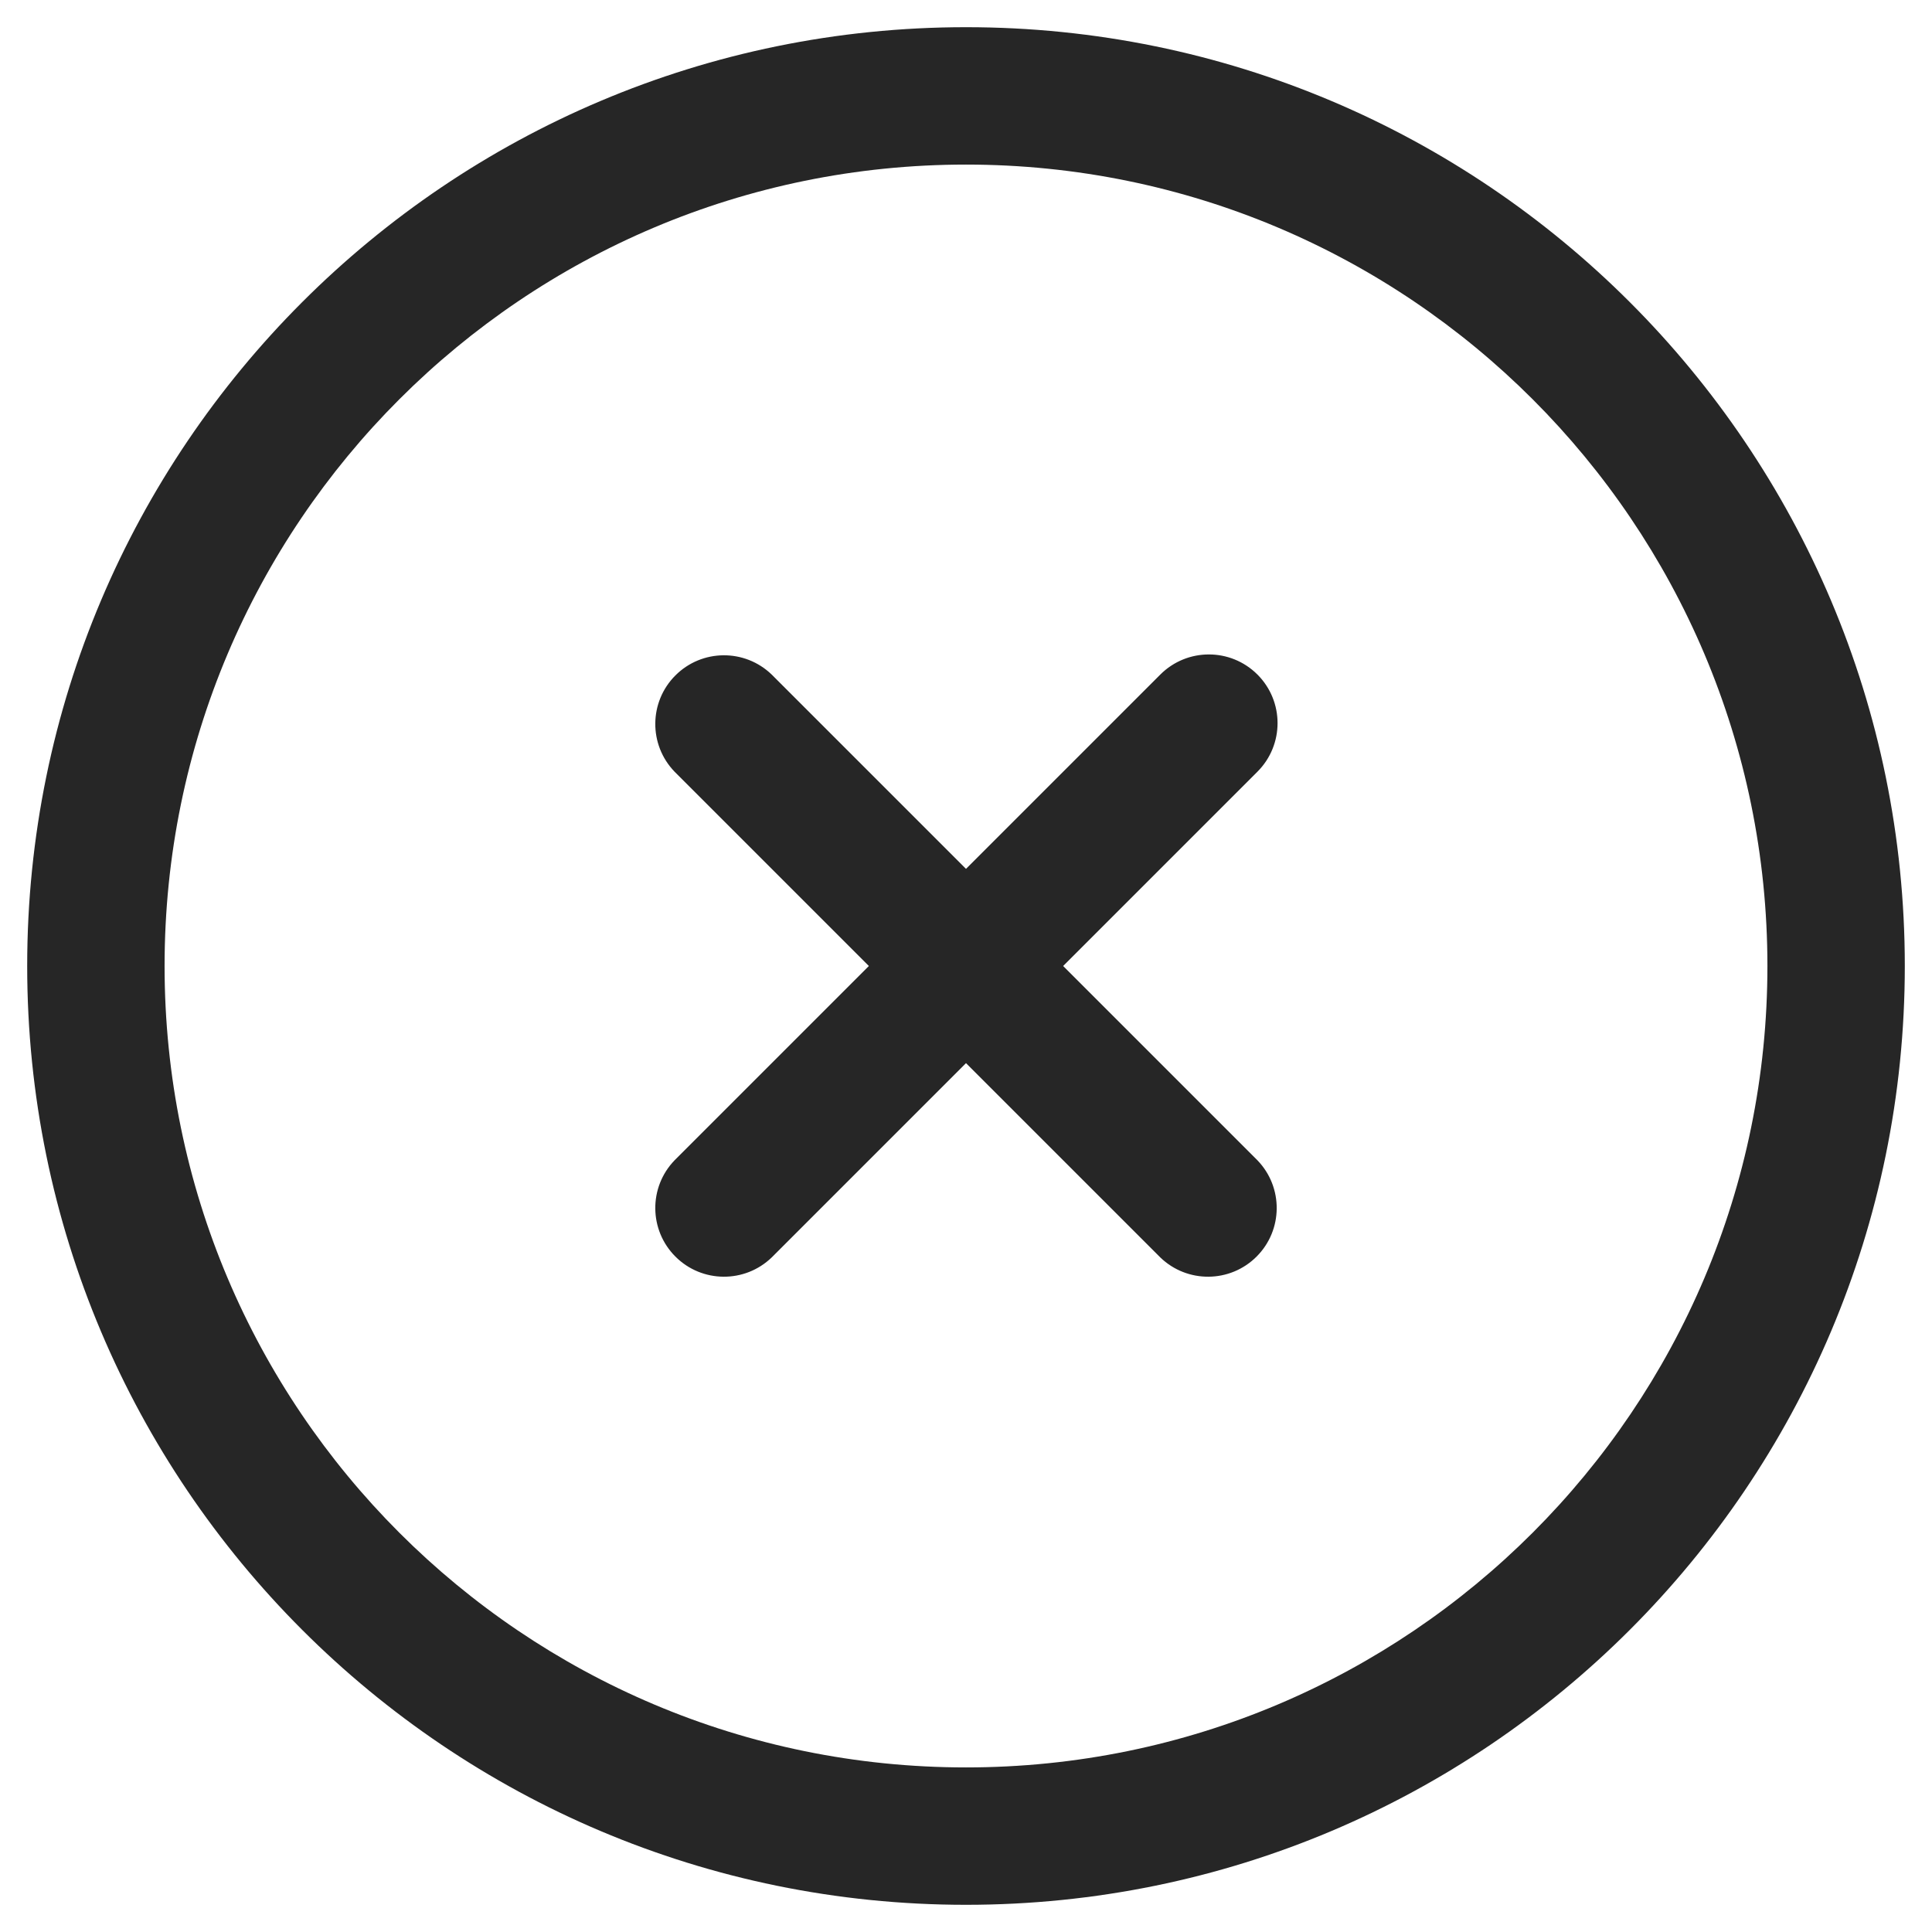
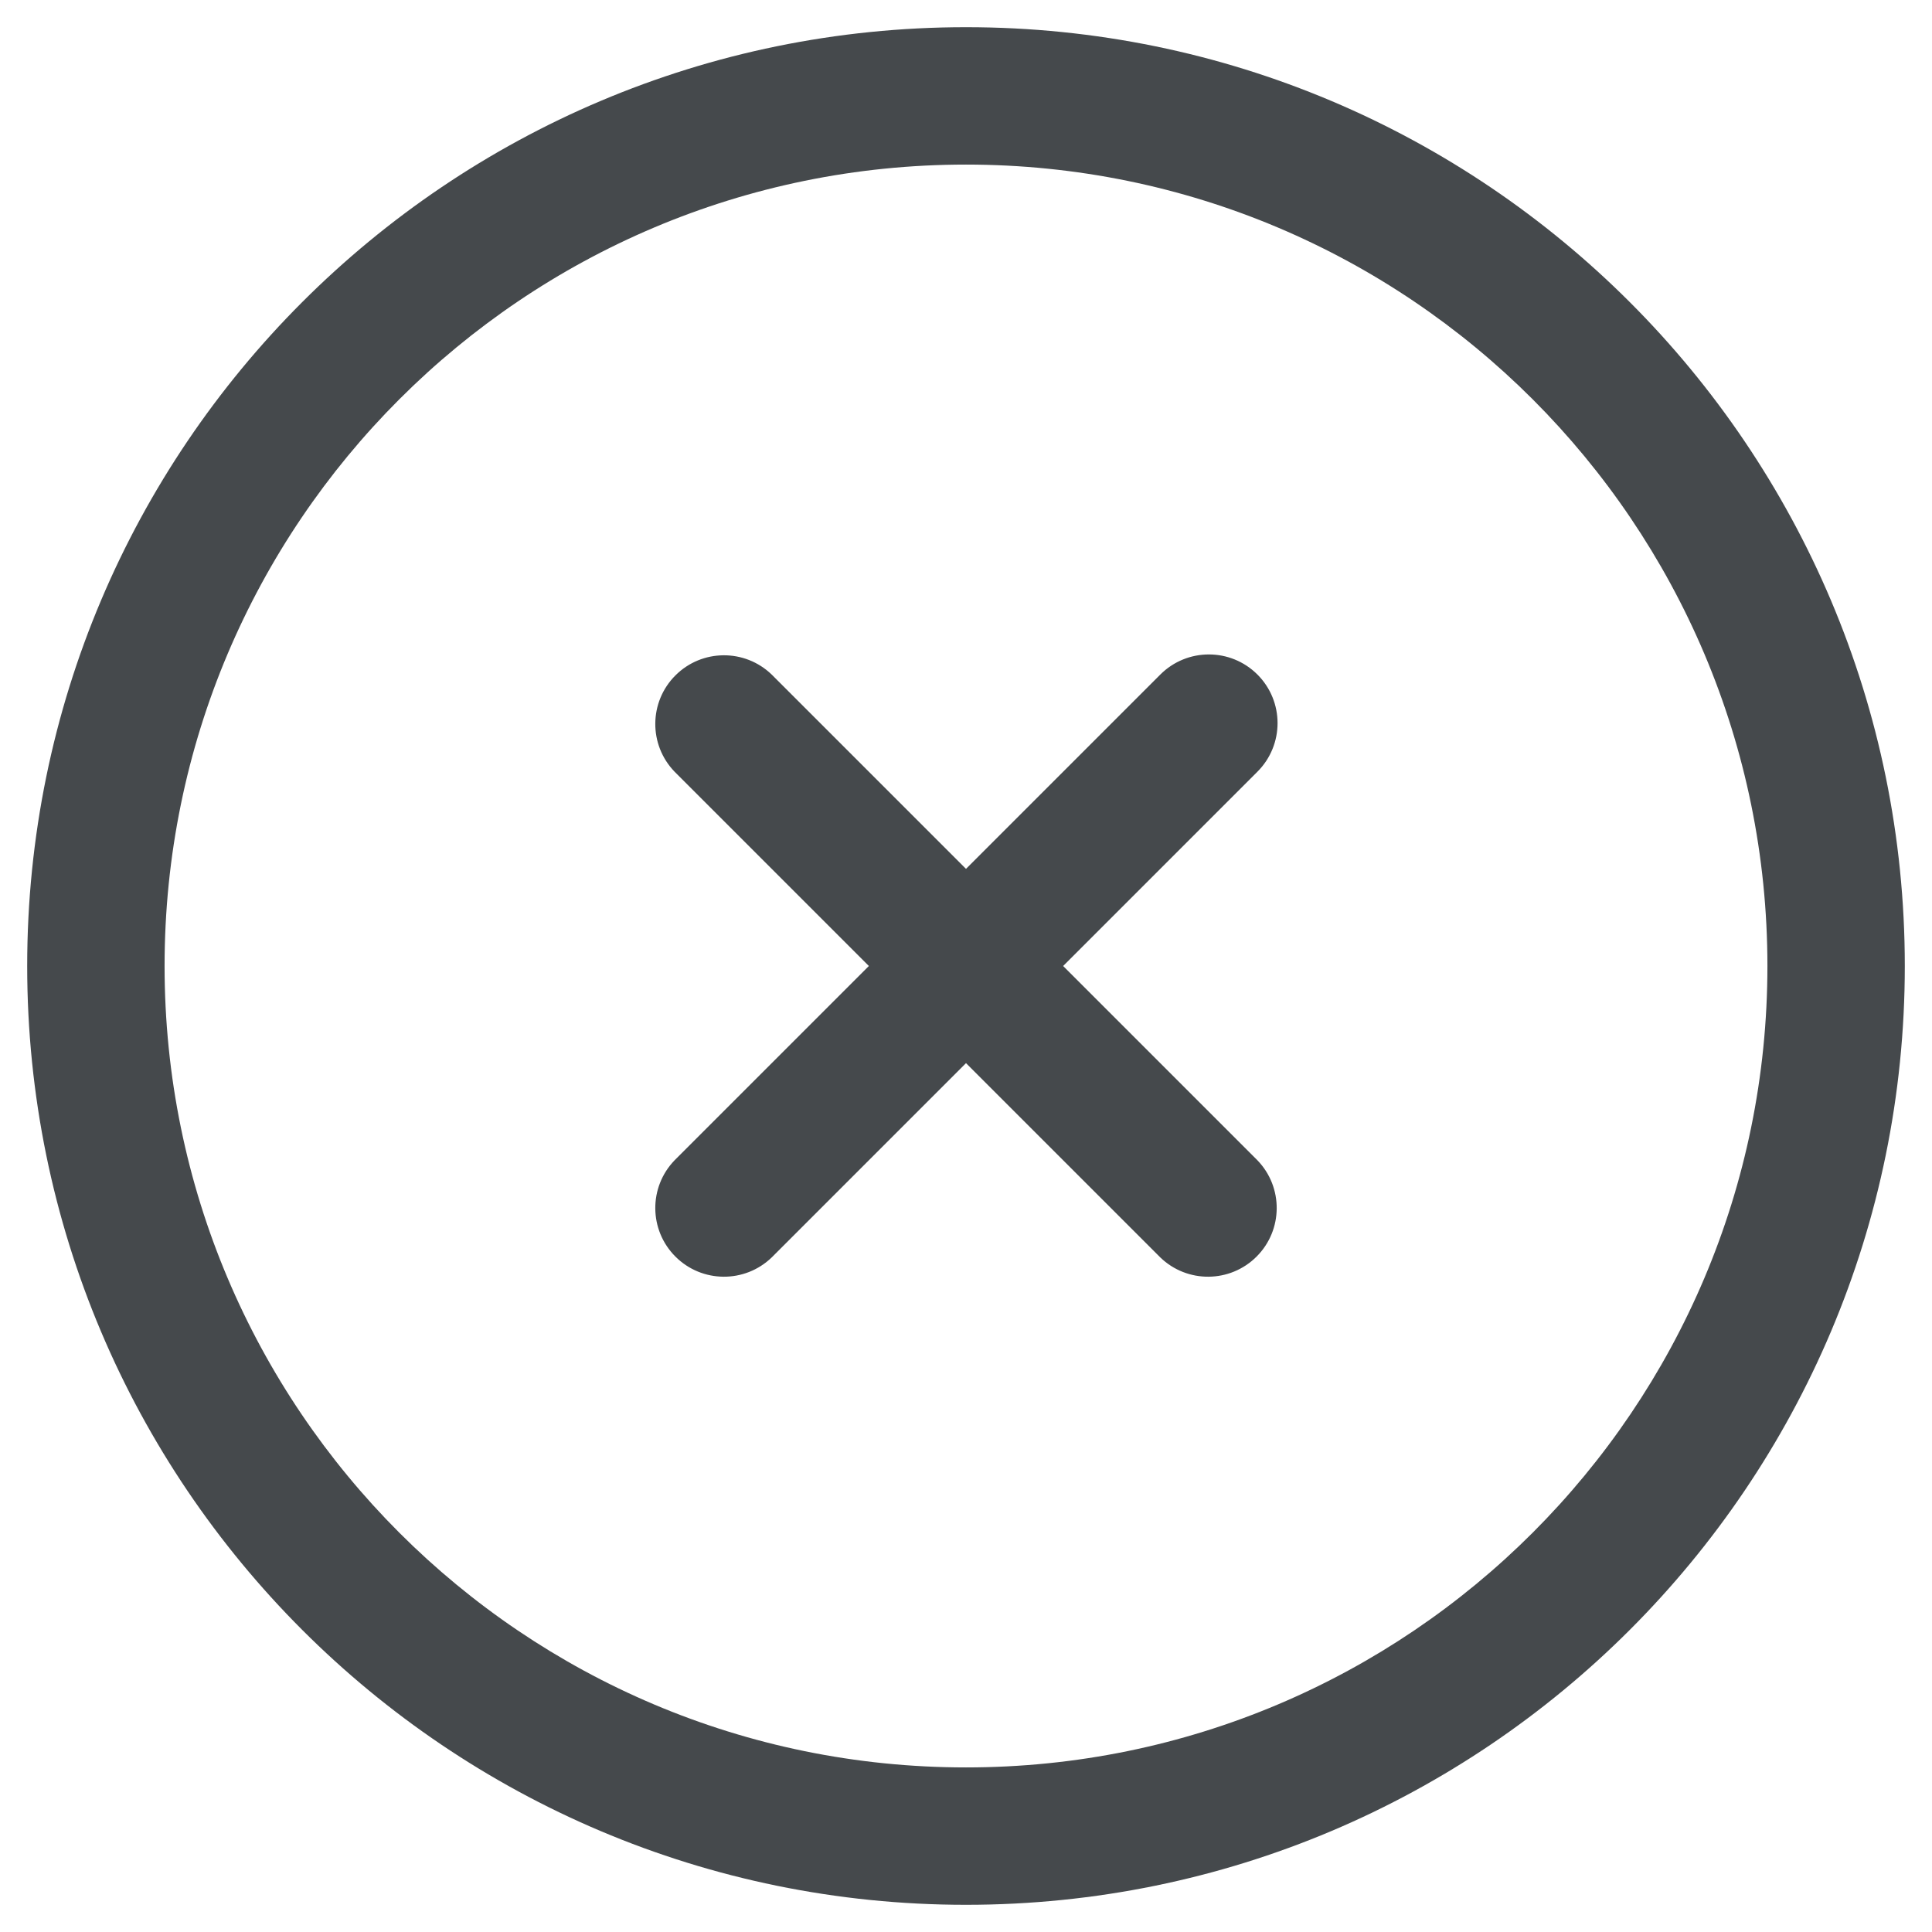
- <svg xmlns="http://www.w3.org/2000/svg" t="1612626715214" class="icon" viewBox="0 0 1024 1024" version="1.1" p-id="1158" width="200" height="200">
-   <path d="M512 14.412C237.186 14.412 14.412 237.186 14.412 512S237.186 1009.588 512 1009.588 1009.588 786.814 1009.588 512 786.814 14.412 512 14.412z m0 72.818c234.595 0 424.77 190.176 424.77 424.77S746.595 936.77 512 936.77 87.23 746.595 87.23 512 277.405 87.23 512 87.23z" fill="#262626" p-id="1159" />
-   <path d="M666.471 357.529a36.409 36.409 0 0 1 0 51.482L563.482 512l102.989 102.989a36.409 36.409 0 0 1-51.482 51.482L512 563.482l-102.989 102.989a36.409 36.409 0 0 1-51.482-51.482L460.518 512l-102.989-102.989a36.409 36.409 0 0 1 51.482-51.482L512 460.518l102.989-102.989a36.409 36.409 0 0 1 51.482 0z" fill="#262626" p-id="1160" />
+ <svg xmlns="http://www.w3.org/2000/svg" t="1612627561977" class="icon" viewBox="0 0 1024 1024" version="1.1" p-id="1014" width="200" height="200">
+   <path d="M512 14.412C237.186 14.412 14.412 237.186 14.412 512S237.186 1009.588 512 1009.588 1009.588 786.814 1009.588 512 786.814 14.412 512 14.412z m0 72.818c234.595 0 424.77 190.176 424.77 424.77S746.595 936.77 512 936.77 87.23 746.595 87.23 512 277.405 87.23 512 87.23z" fill="#45494c" p-id="1015" />
+   <path d="M666.471 357.529a36.409 36.409 0 0 1 0 51.482L563.482 512l102.989 102.989a36.409 36.409 0 0 1-51.482 51.482L512 563.482l-102.989 102.989a36.409 36.409 0 0 1-51.482-51.482L460.518 512l-102.989-102.989a36.409 36.409 0 0 1 51.482-51.482L512 460.518l102.989-102.989a36.409 36.409 0 0 1 51.482 0z" fill="#45494c" p-id="1016" />
</svg>
